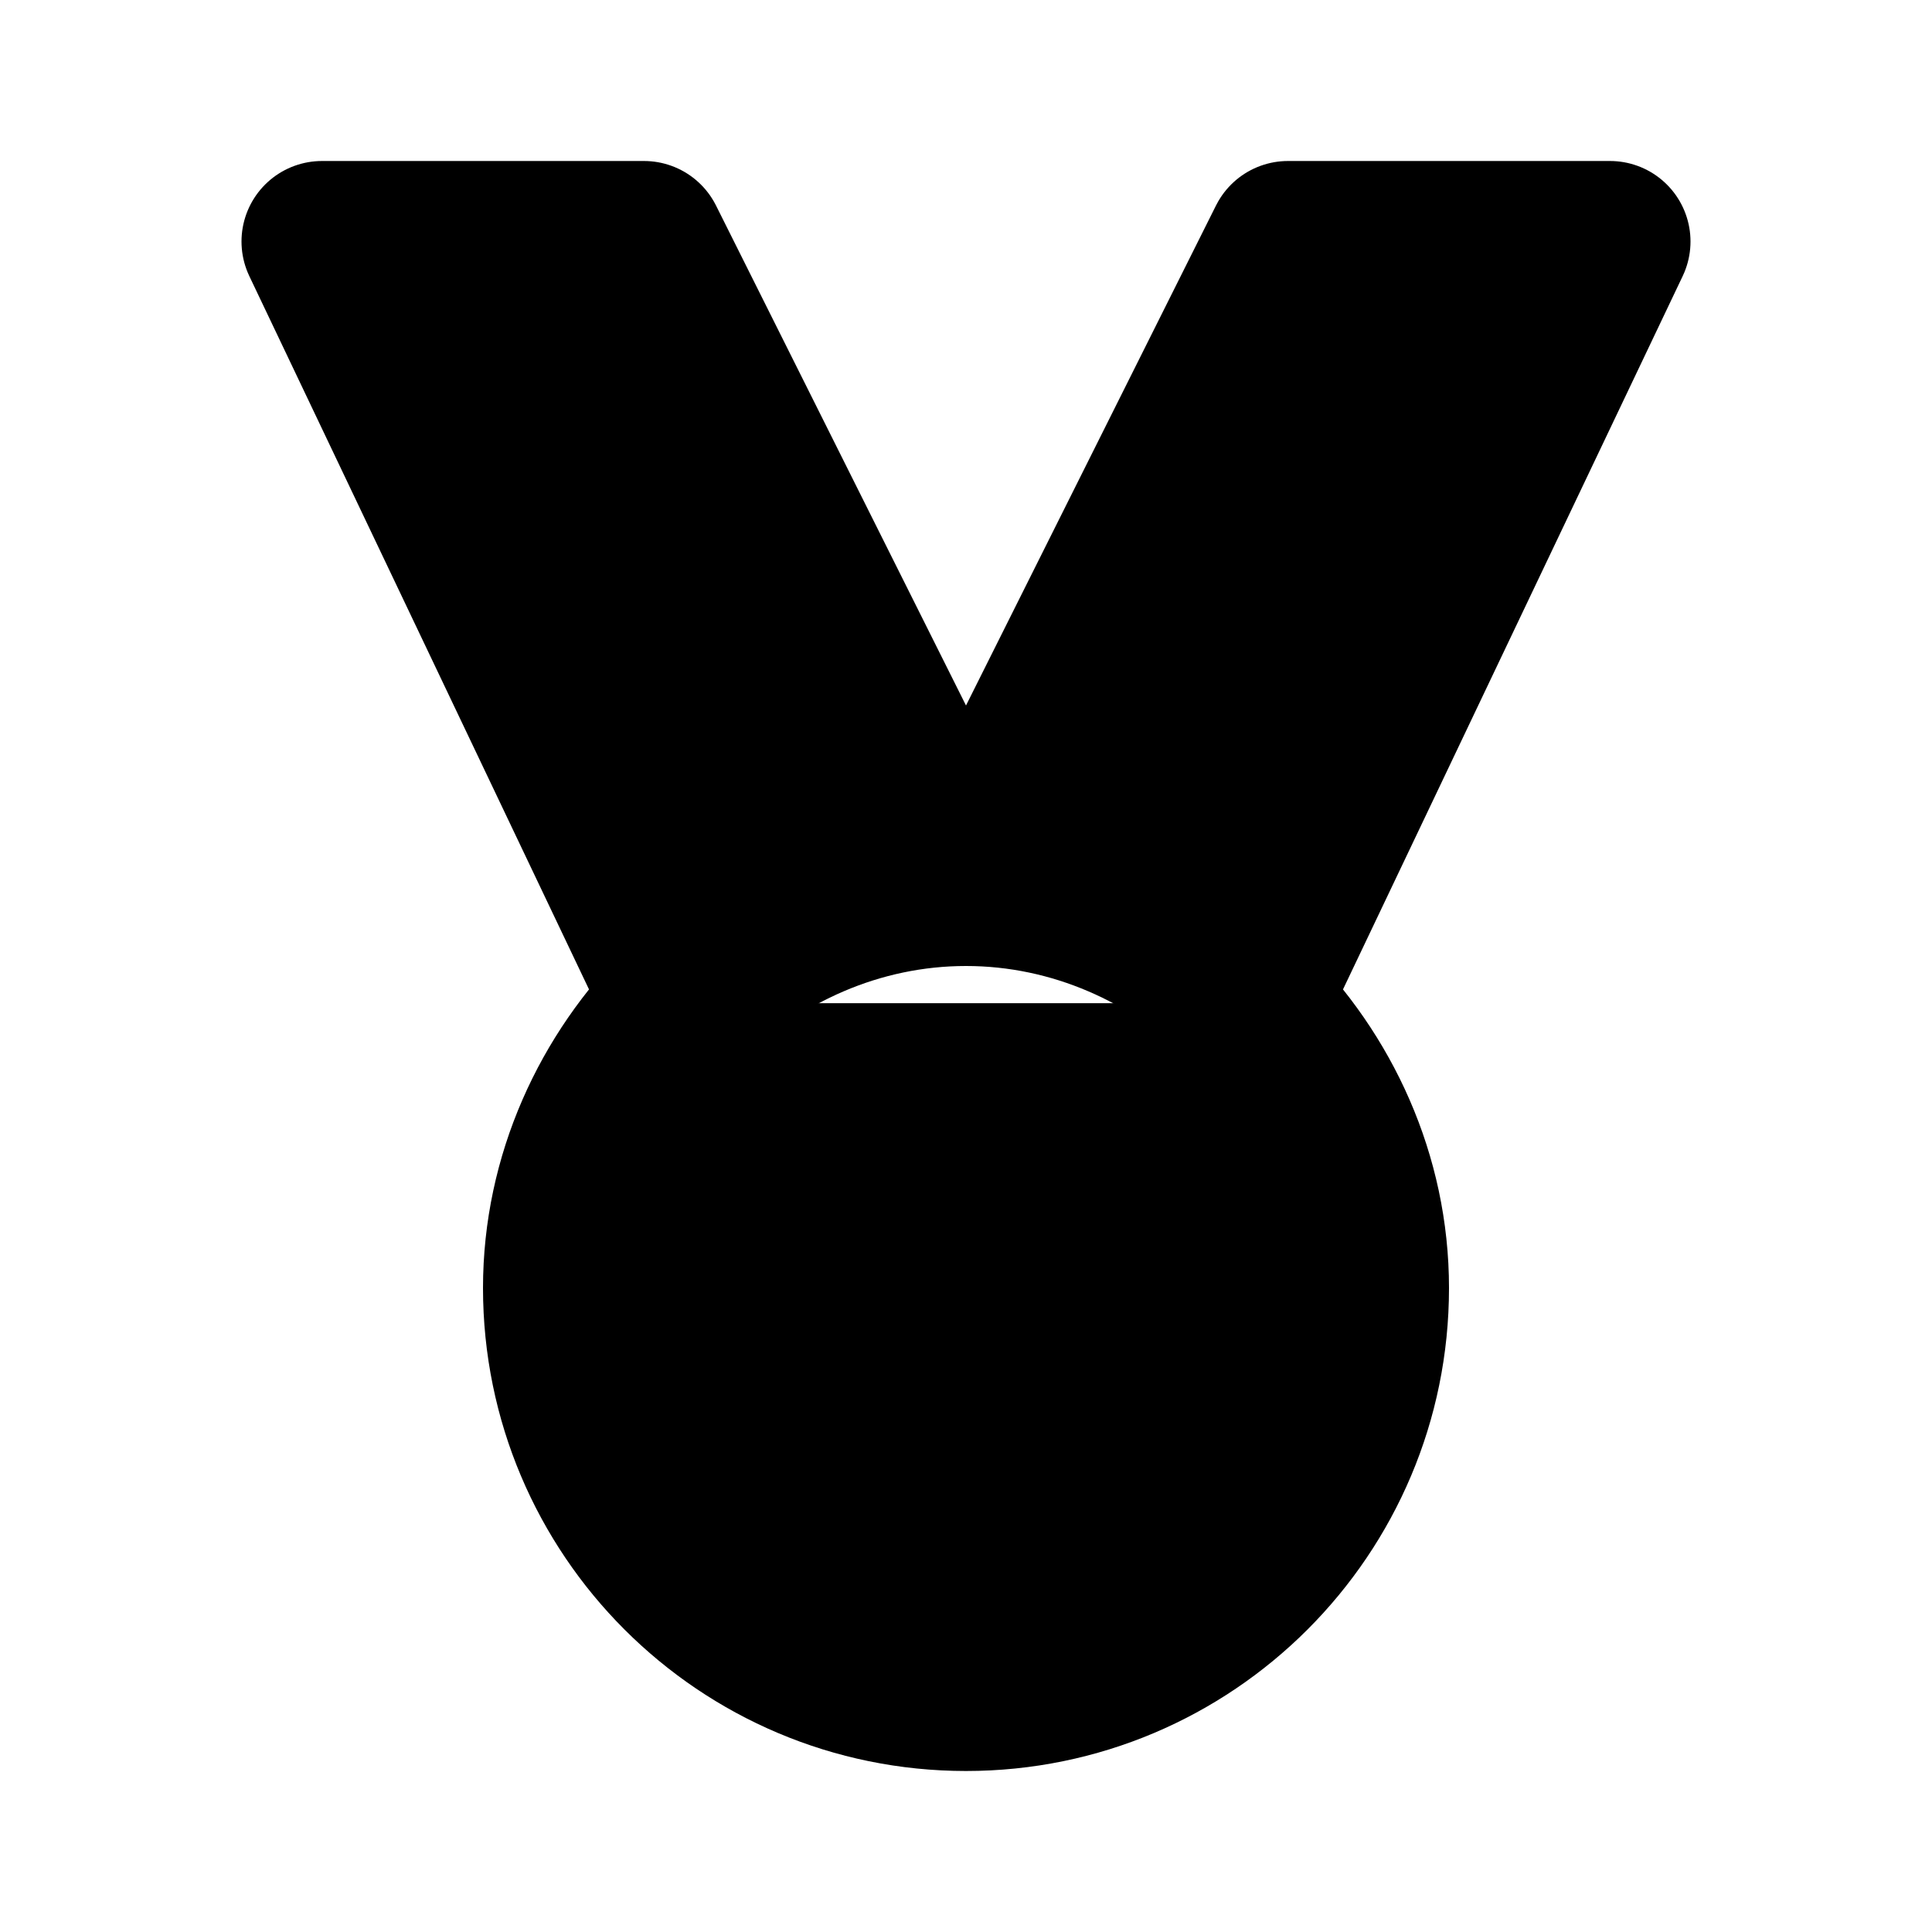
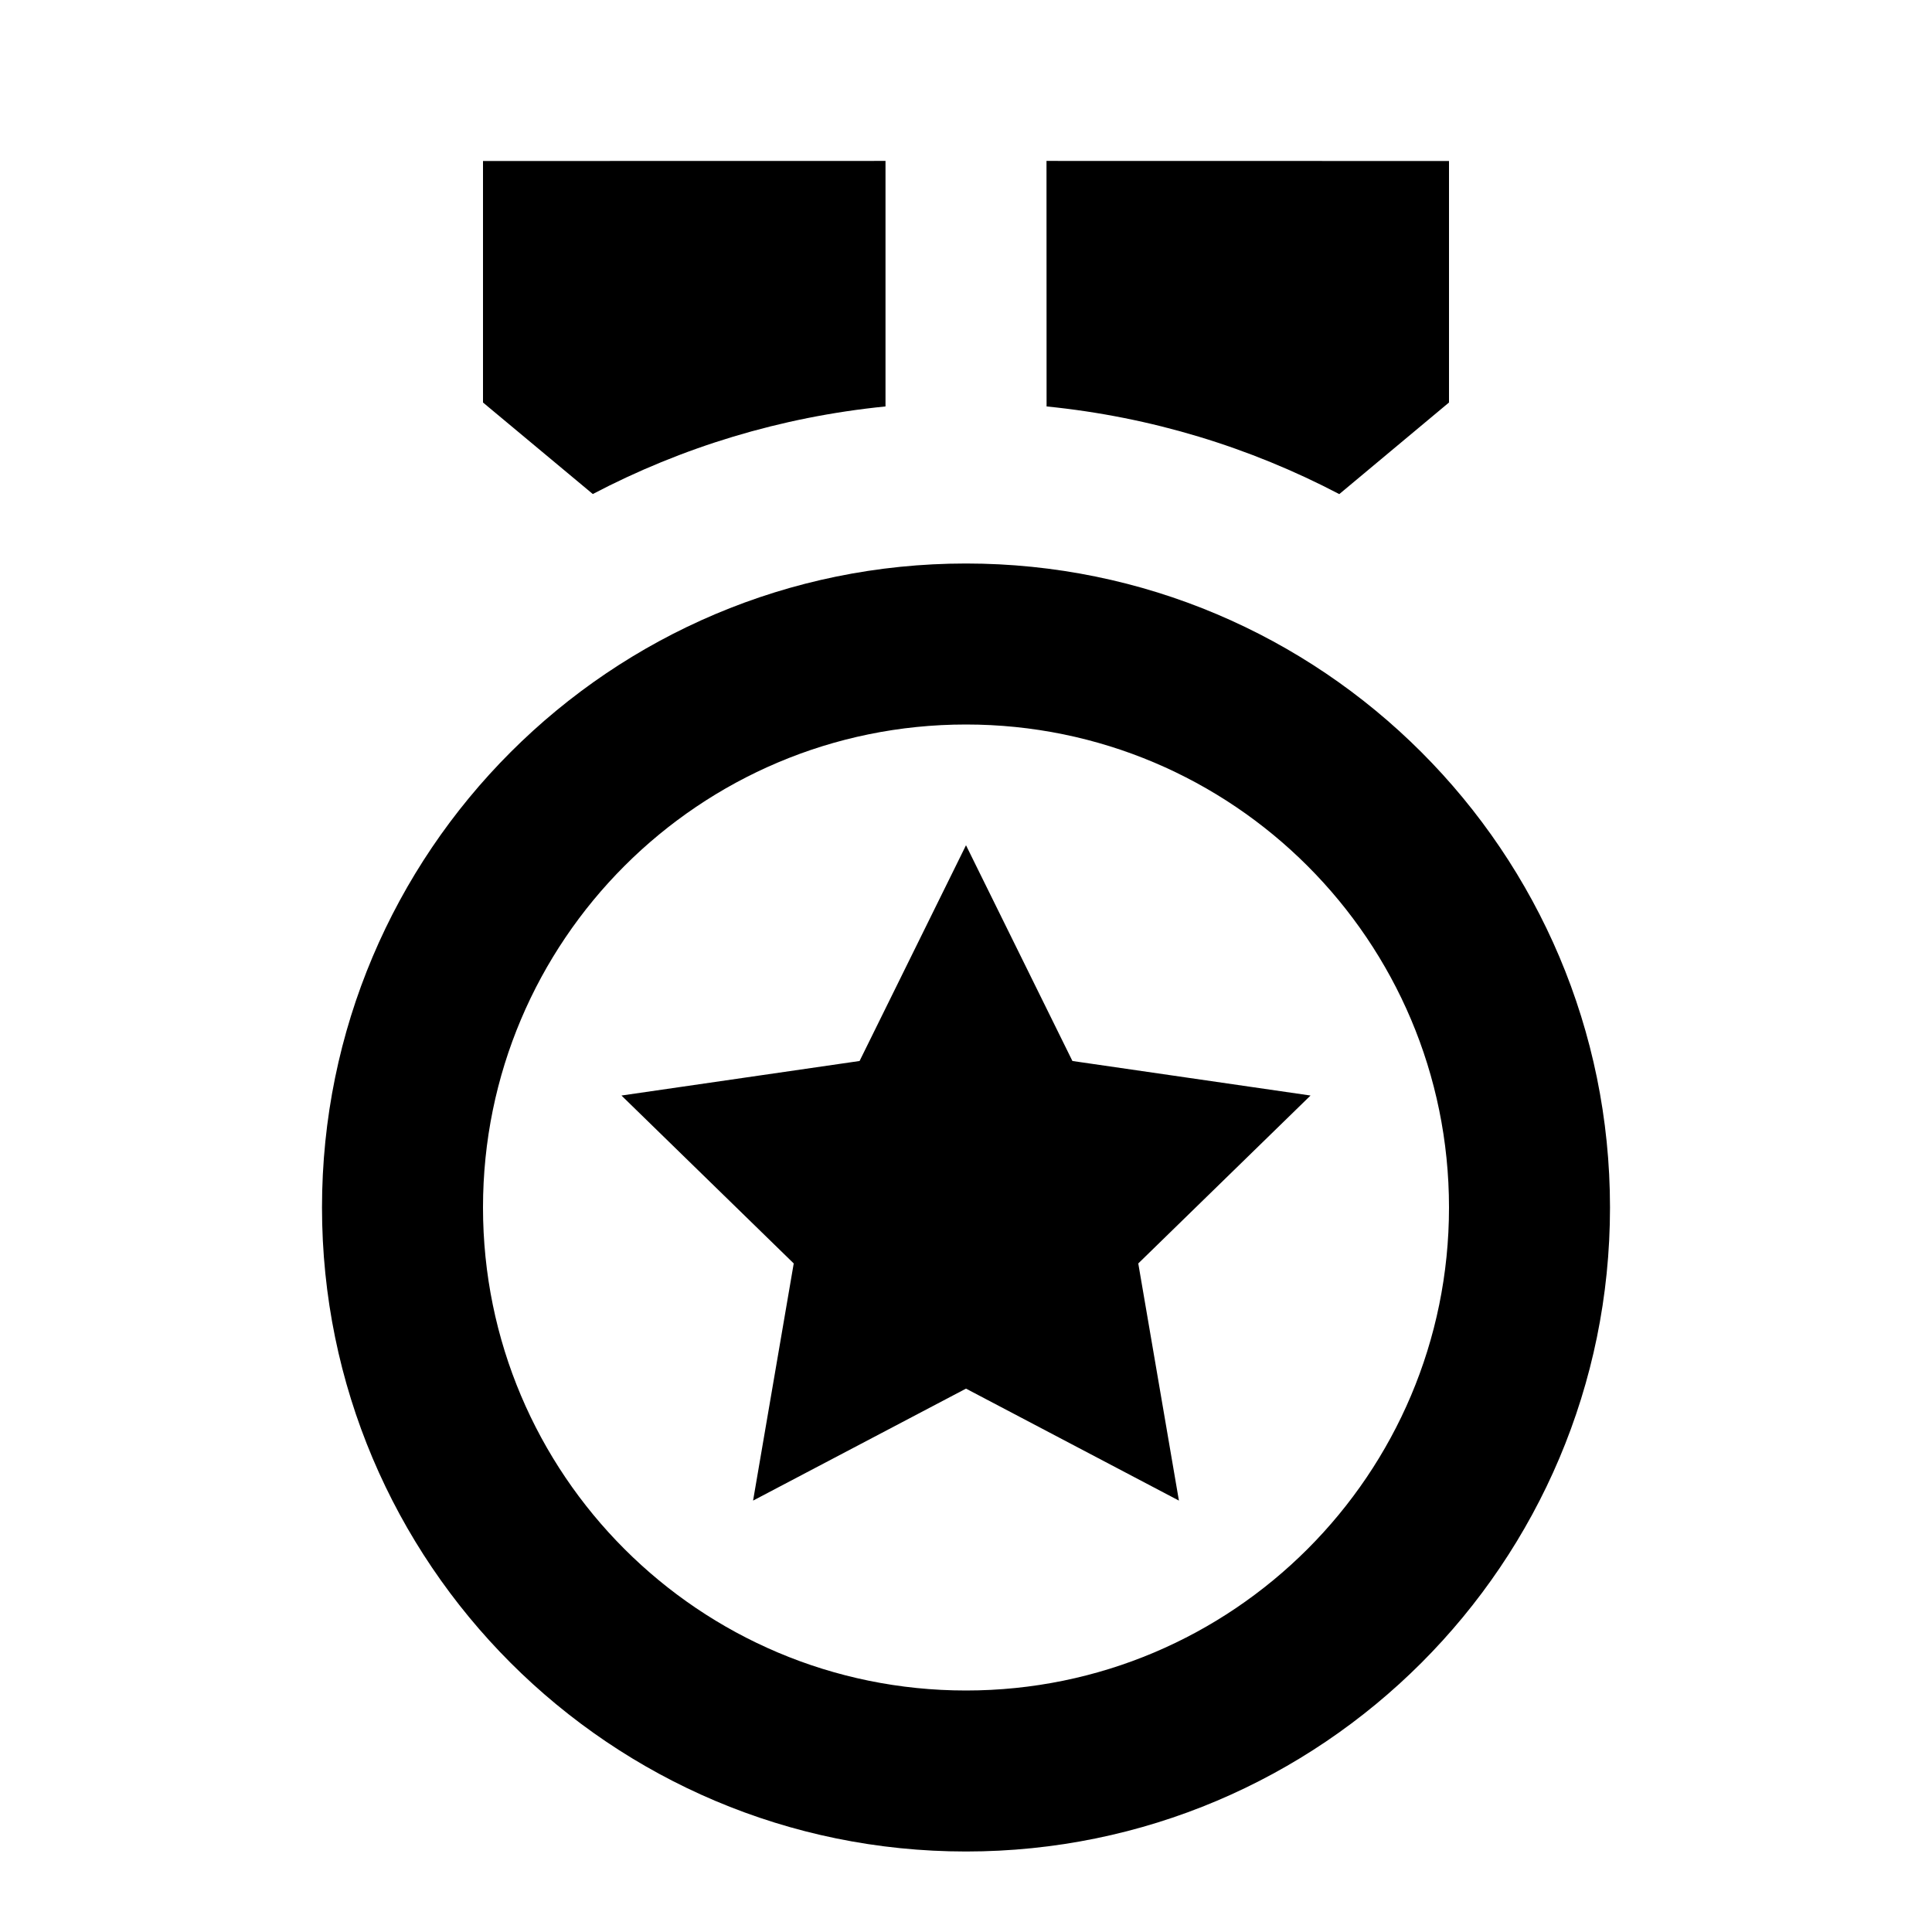
<svg xmlns="http://www.w3.org/2000/svg" viewBox="0 0 24 24" fill="#000000" height="32px" width="32px">
-   <g id="SVGRepo_bgCarrier" stroke-width="0" />
-   <g id="SVGRepo_tracerCarrier" stroke-linecap="round" stroke-linejoin="round" />
-   <g id="SVGRepo_iconCarrier">
-     <path d="M12 11L8 3H4L8.506 12.462M12 11L16 3H20L15.494 12.462M12 11C13.344 11 14.585 11.563 15.494 12.462M12 11C10.656 11 9.415 11.563 8.506 12.462M15.494 12.462C16.418 13.375 17 14.634 17 16C17 18.761 14.761 21 12 21C9.239 21 7 18.761 7 16C7 14.634 7.582 13.375 8.506 12.462" stroke="#000000" stroke-width="2" stroke-linejoin="round" />
-   </g>
+   <path d="M12 7C16.418 7 20 10.582 20 15C20 19.418 16.418 23 12 23C7.582 23 4 19.418 4 15C4 10.582 7.582 7 12 7ZM12 9C8.686 9 6 11.686 6 15C6 18.314 8.686 21 12 21C15.314 21 18 18.314 18 15C18 11.686 15.314 9 12 9ZM12 10.5L13.322 13.18L16.28 13.609L14.14 15.695L14.645 18.641L12 17.25L9.355 18.641L9.86 15.695L7.72 13.609L10.678 13.18L12 10.5ZM18 2V5L16.637 6.138C15.53 5.558 14.303 5.179 13.001 5.049L13 1.999L18 2ZM11 1.999L11 5.049C9.698 5.179 8.47 5.557 7.364 6.137L6 5V2L11 1.999Z" />
</svg>
